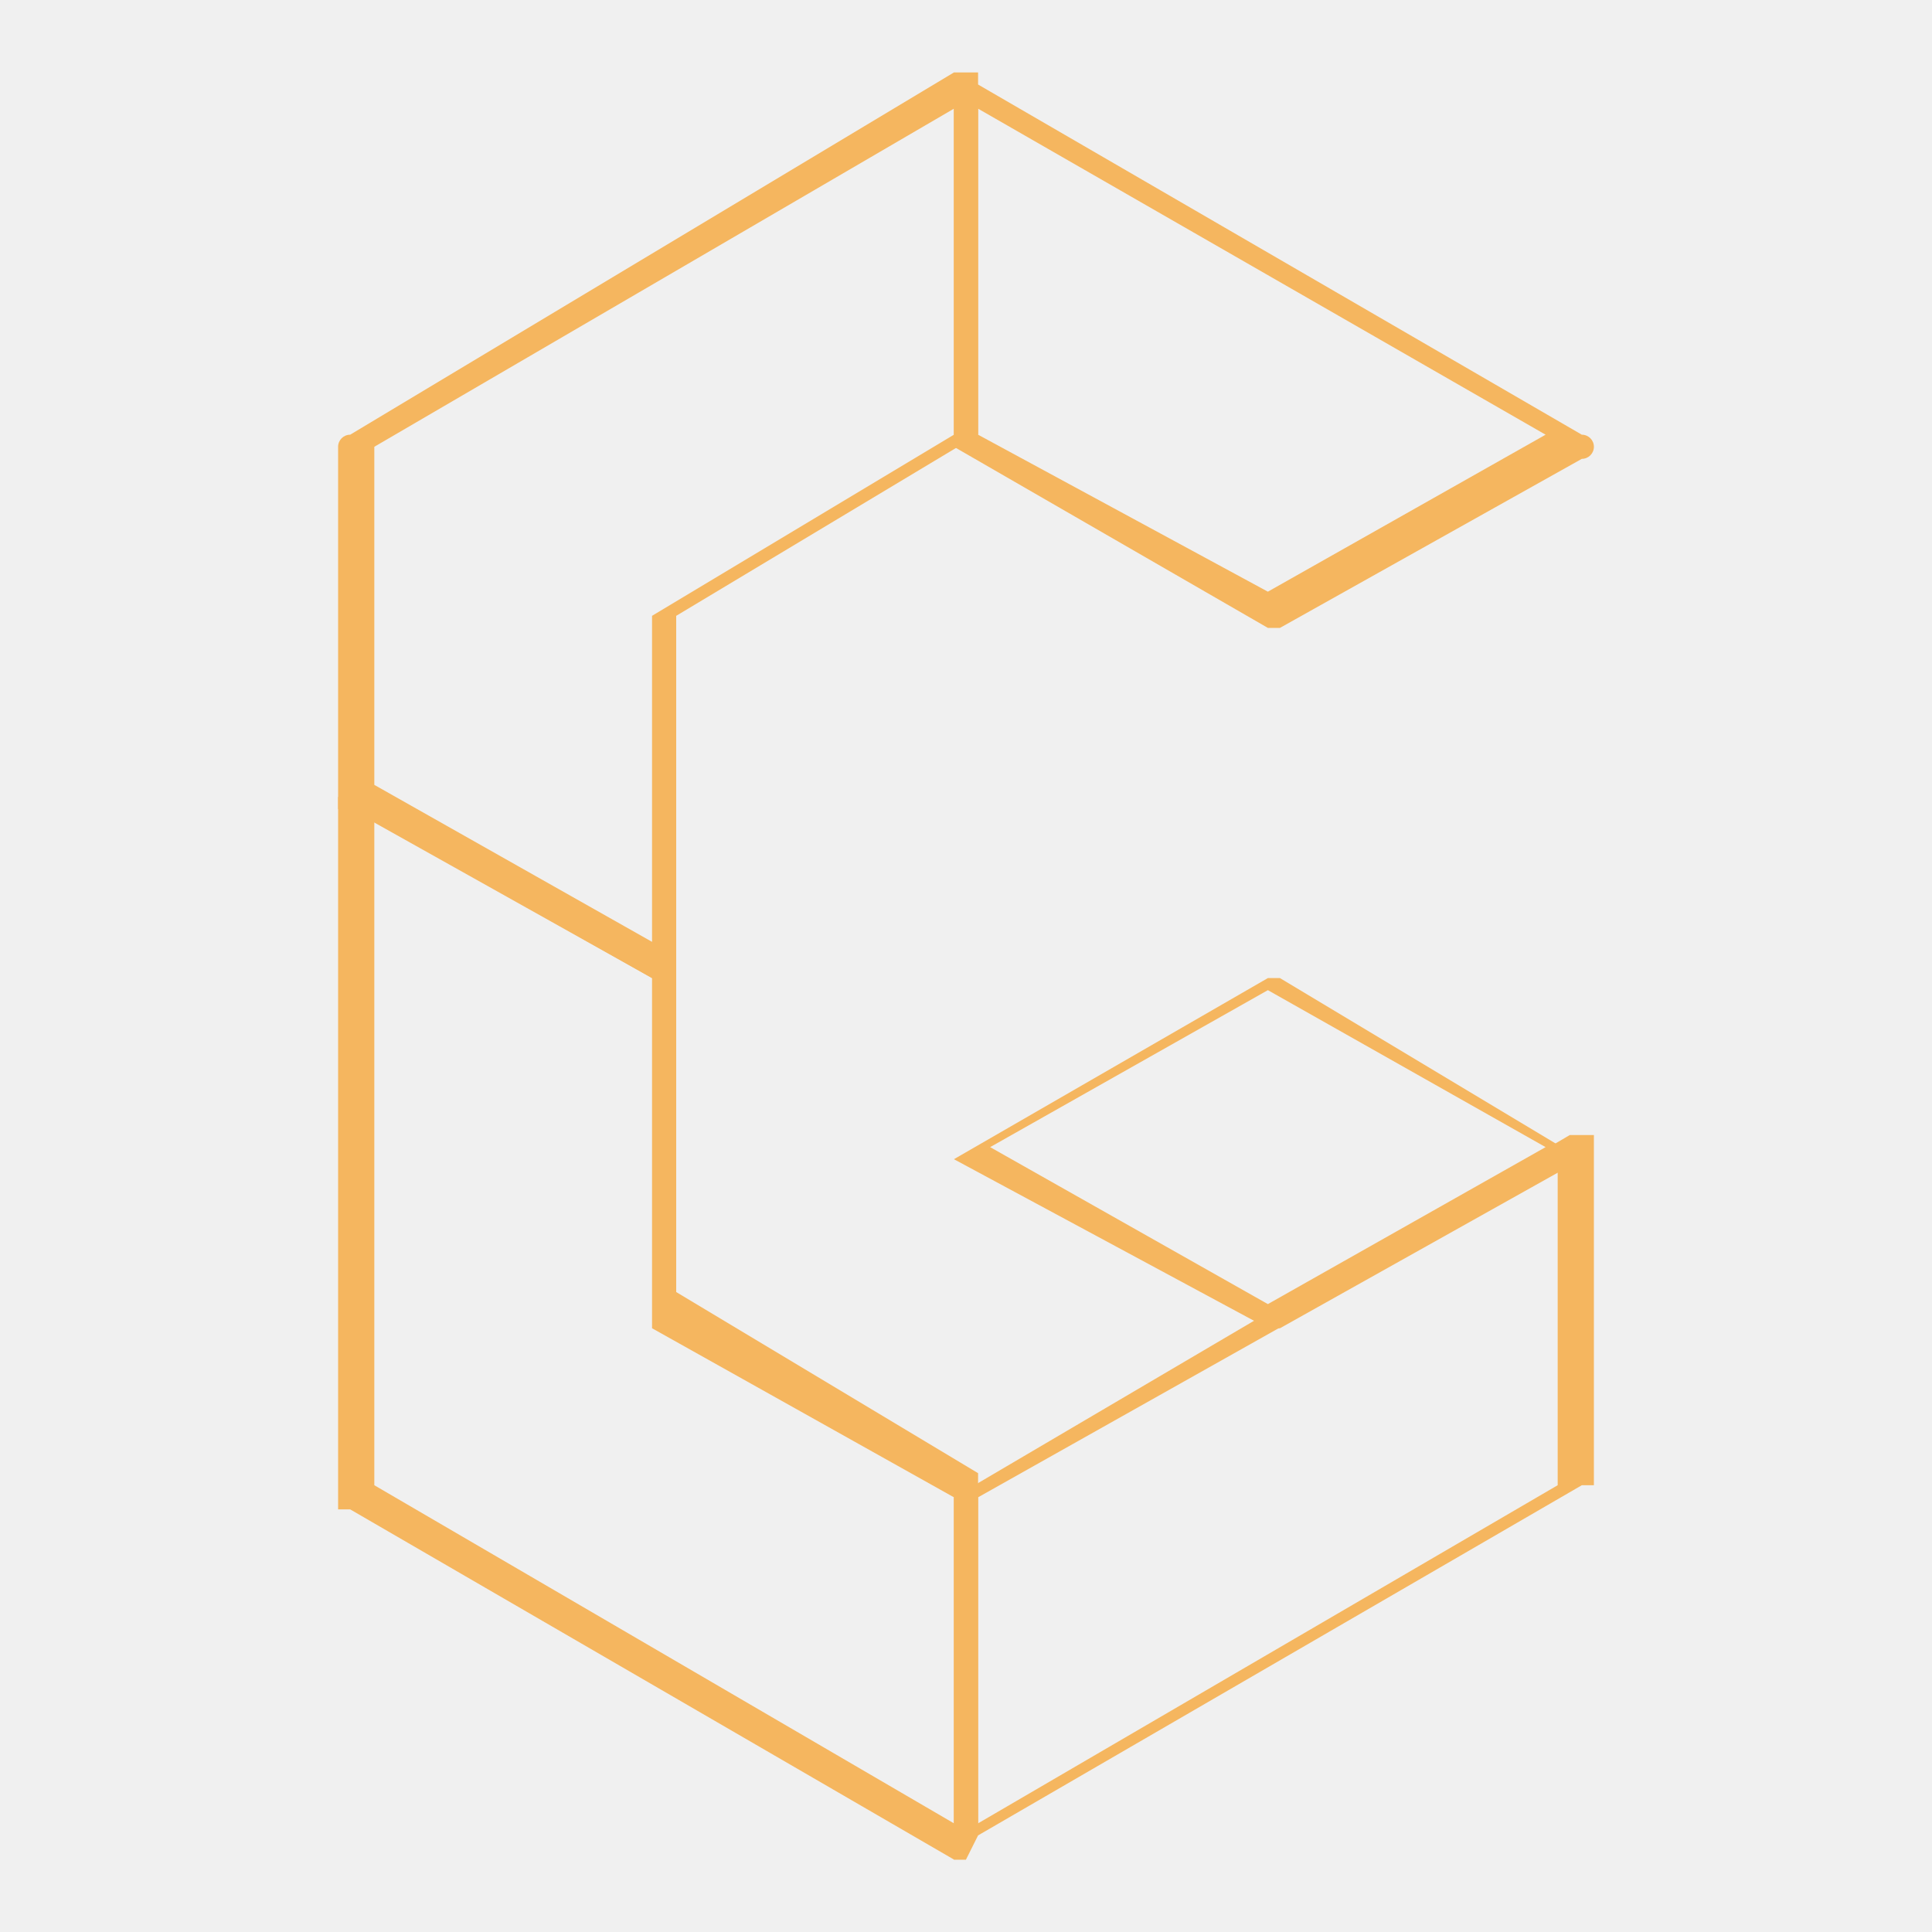
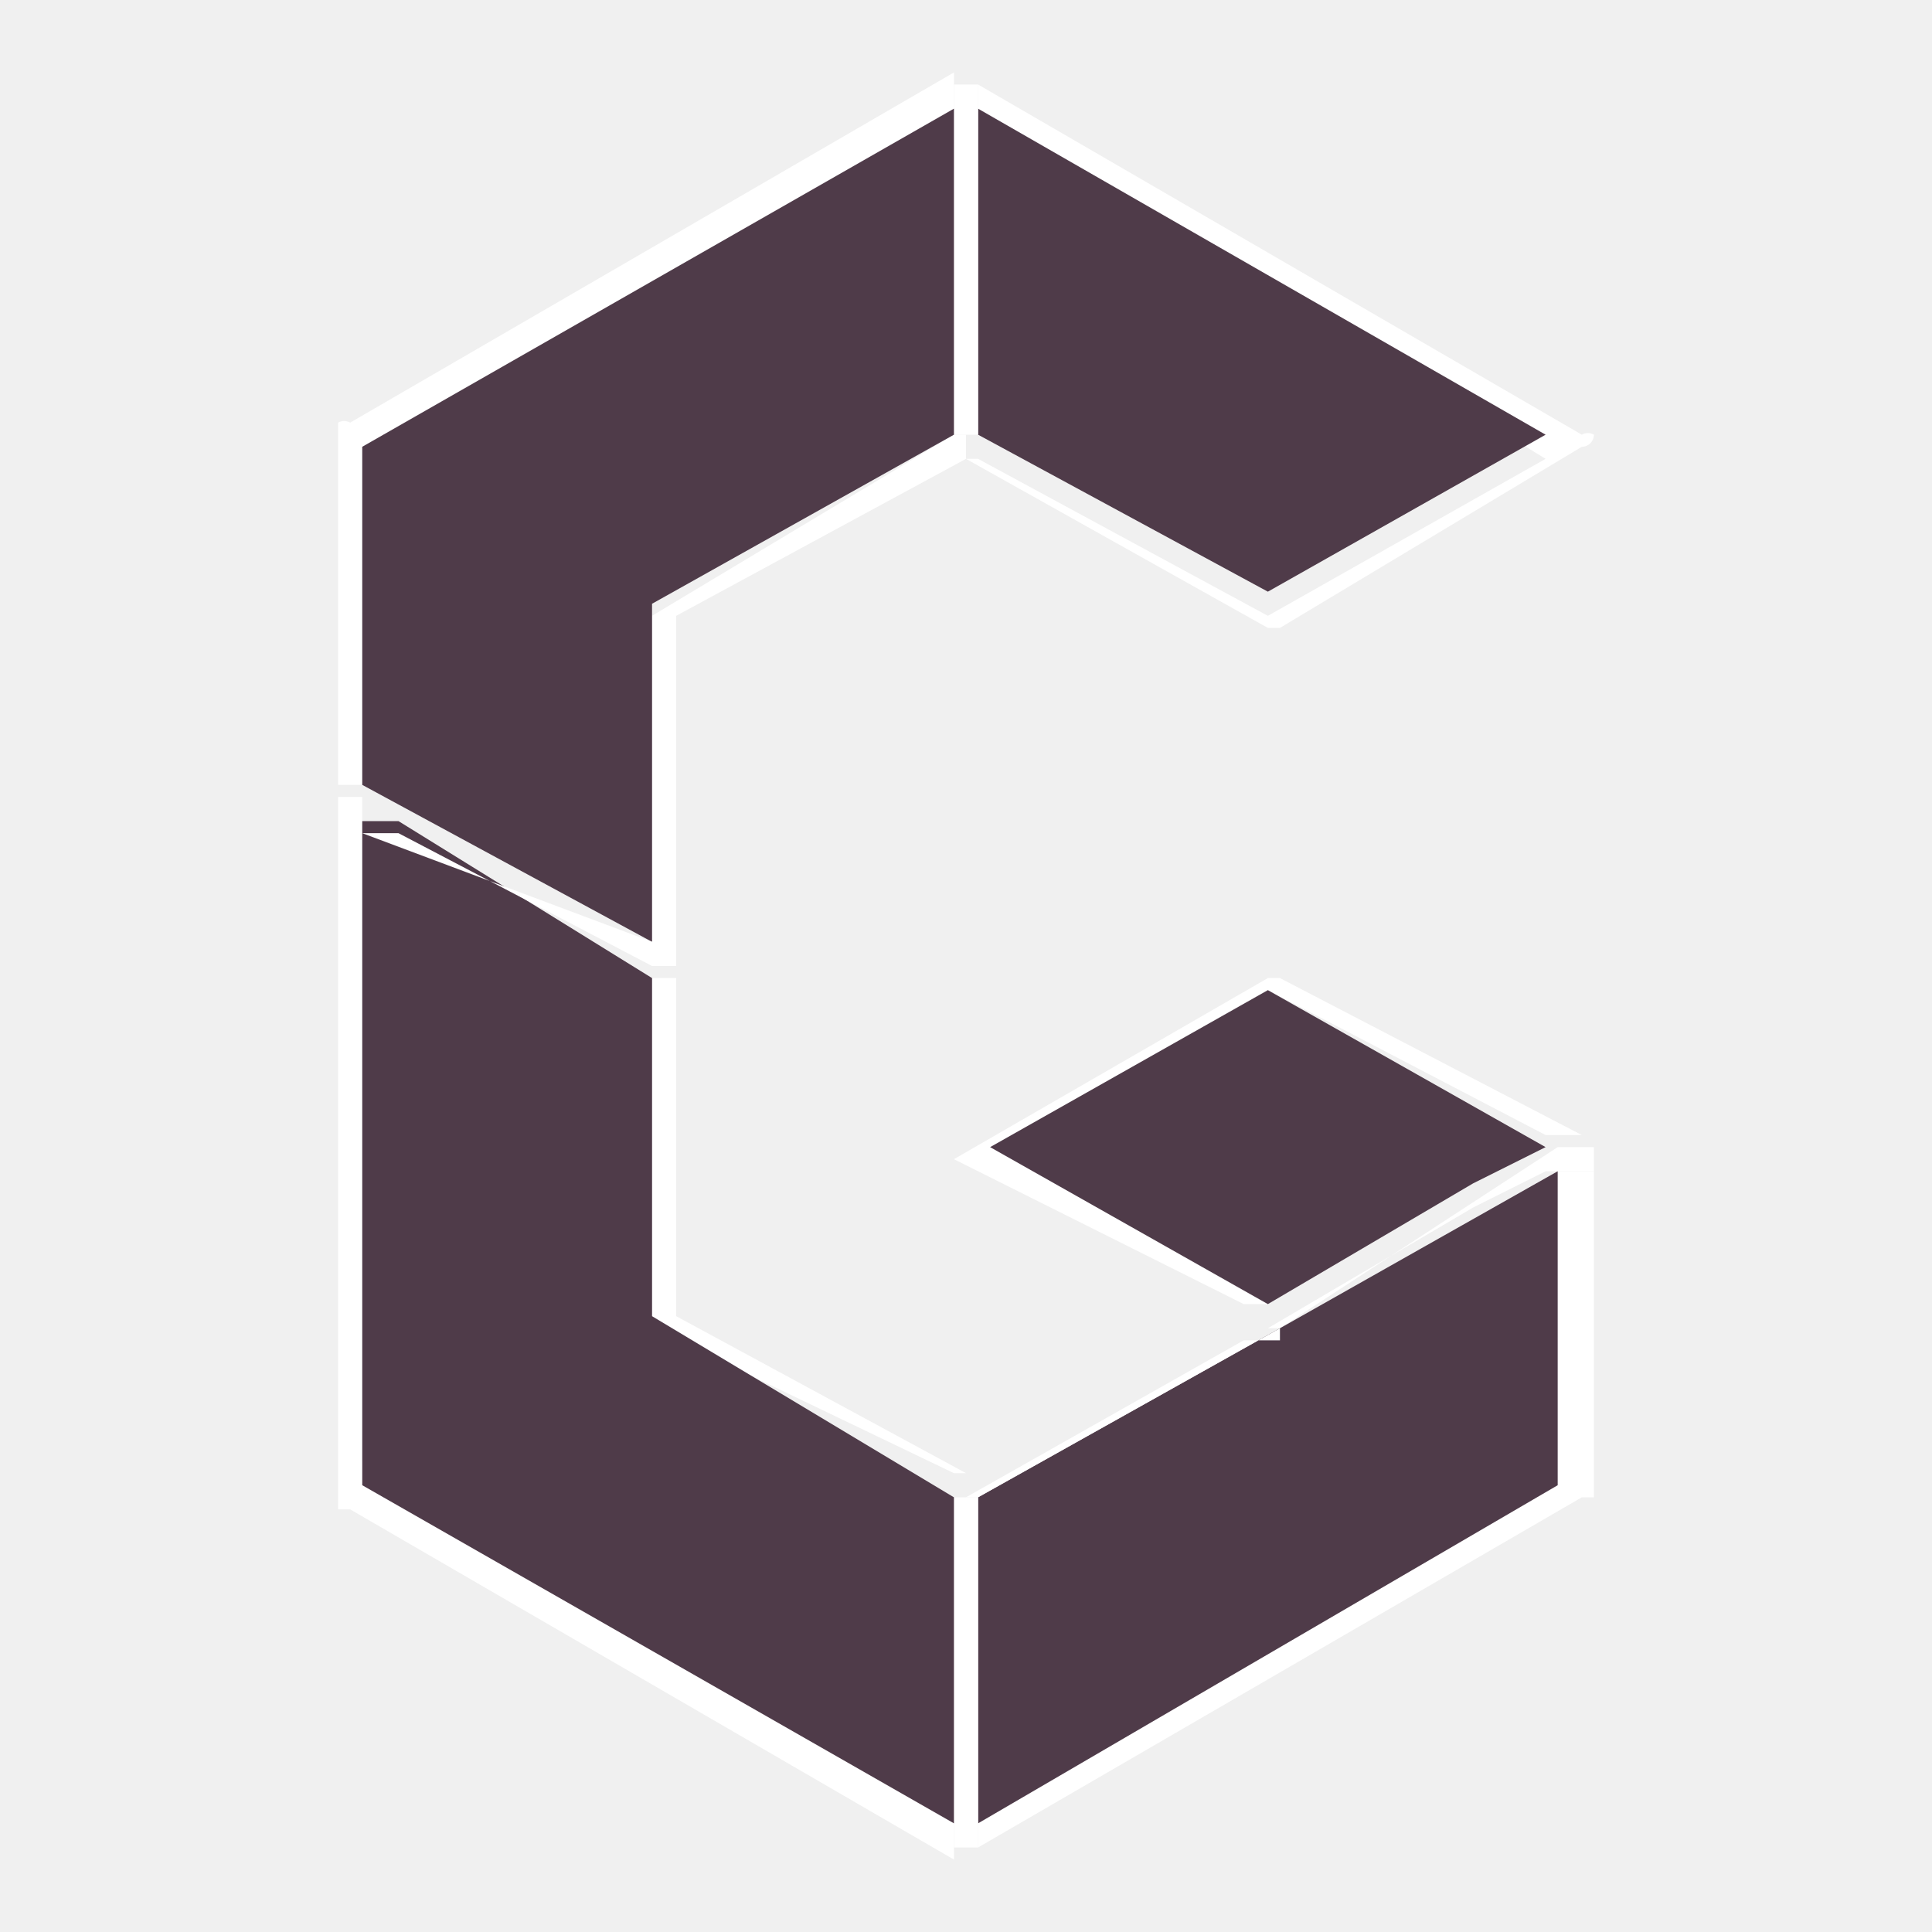
- <svg xmlns="http://www.w3.org/2000/svg" id="Layer_2" width="19.2" height="19.2" viewBox="0 0 16 16">
-   <path fill="#f5b65f" d="M10.5 5.2L7.9 3.7v-3h.2l5 2.9a.1.1 0 0 1 0 .2l-2.5 1.4zM8.1 3.6l2.4 1.3 2.3-1.3L8.1.9z" />
-   <path fill="#f5b65f" d="M5.5 8.1h-.1L2.9 6.7h-.1v-3a.1.1 0 0 1 .1-.1l5-3h.2v3L5.6 5.1V8zM3.1 6.5l2.3 1.3V5.1l2.5-1.5V.9L3.1 3.7z" />
-   <path fill="#f5b65f" d="M8 15.4h-.1l-5-2.9h-.1V6.6H3l2.5 1.3h.1v2.8l2.5 1.5v2.9H8zm-4.9-3.1l4.8 2.8v-2.7L5.4 11V8.1L3.1 6.8zm7.4-1.3L7.9 9.6l2.6-1.5h.1l2.5 1.5-2.5 1.4zM8.2 9.5l2.3 1.3 2.3-1.3-2.3-1.3z" />
-   <path fill="#f5b65f" d="M8 15.4h-.1v-3l5.1-3h.2v2.9h-.1l-5 2.9zm.1-3v2.7l4.8-2.8V9.7z" />
+ <svg xmlns="http://www.w3.org/2000/svg" width="19.2" height="19.2" viewBox="0 0 16 16">
+   <path fill="#fff" d="M13.2 9.5v2.9h-.1l-5 2.9v-.2l4.8-2.8V9.7h.3zm0-5.9a.1.1 0 0 1-.1.1l-2.5 1.5h-.1L8 3.8h.1l2.4 1.3 2.3-1.3L8.1.9V.7l5 2.9a.1.1 0 0 1 .1 0z" />
+   <path fill="#fff" d="M13.2 9.5h-.3L10.6 11h-.1l1.7-1 .6-.3h.4z" />
+   <path fill="#fff" d="M13.1 9.4h-.3l-2.3-1.2-2.3 1.3 2.3 1.3h-.2L7.9 9.6l2.6-1.5h.1z" />
+   <path fill="#4f3b49" d="M12.9 9.7v2.6l-4.8 2.8v-2.7l2.5-1.4 2.3-1.3zm-.1-.2l-.6.3-1.7 1-2.3-1.3 2.3-1.3 2.3 1.3zm0-5.9l-2.3 1.3-2.4-1.3V.9l4.7 2.7zm-.6 6.2l-1.7 1 1.7-1z" />
+   <path fill="#fff" d="M10.6 11l-2.5 1.4H8l2.3-1.3h.3z" />
+   <path fill="#fff" d="M8.1 15.1v.2h-.2v-2.9h.2zM8.1.9v2.7h-.2V.7h.2zM8 12.2h-.1L5.4 11V8.1h.2v2.8z" />
+   <path fill="#fff" d="M8 3.8L5.6 5.1V8h-.2V5.1l2.5-1.5H8zm-5.1-.3l5-2.9v.3L3 3.7v2.8h-.2v-3a.1.1 0 0 1 .1 0zm5 11.9l-5-2.9h-.1V6.6H3v5.5l4.9 2.8v.2z" />
+   <path fill="#4f3b49" d="M7.9 12.4v2.7L3 12.3V6.8h.3l2.1 1.3v2.8zM7.9.9v2.7L5.4 5v2.8L3 6.5V3.7z" />
+   <path fill="#fff" d="M5.6 8h-.2L3.3 6.9H3l2.4.9h.2z" />
+   <path fill="#4f3b49" d="M5.4 8.1L3.3 6.9l2.1 1.2z" />
</svg>
